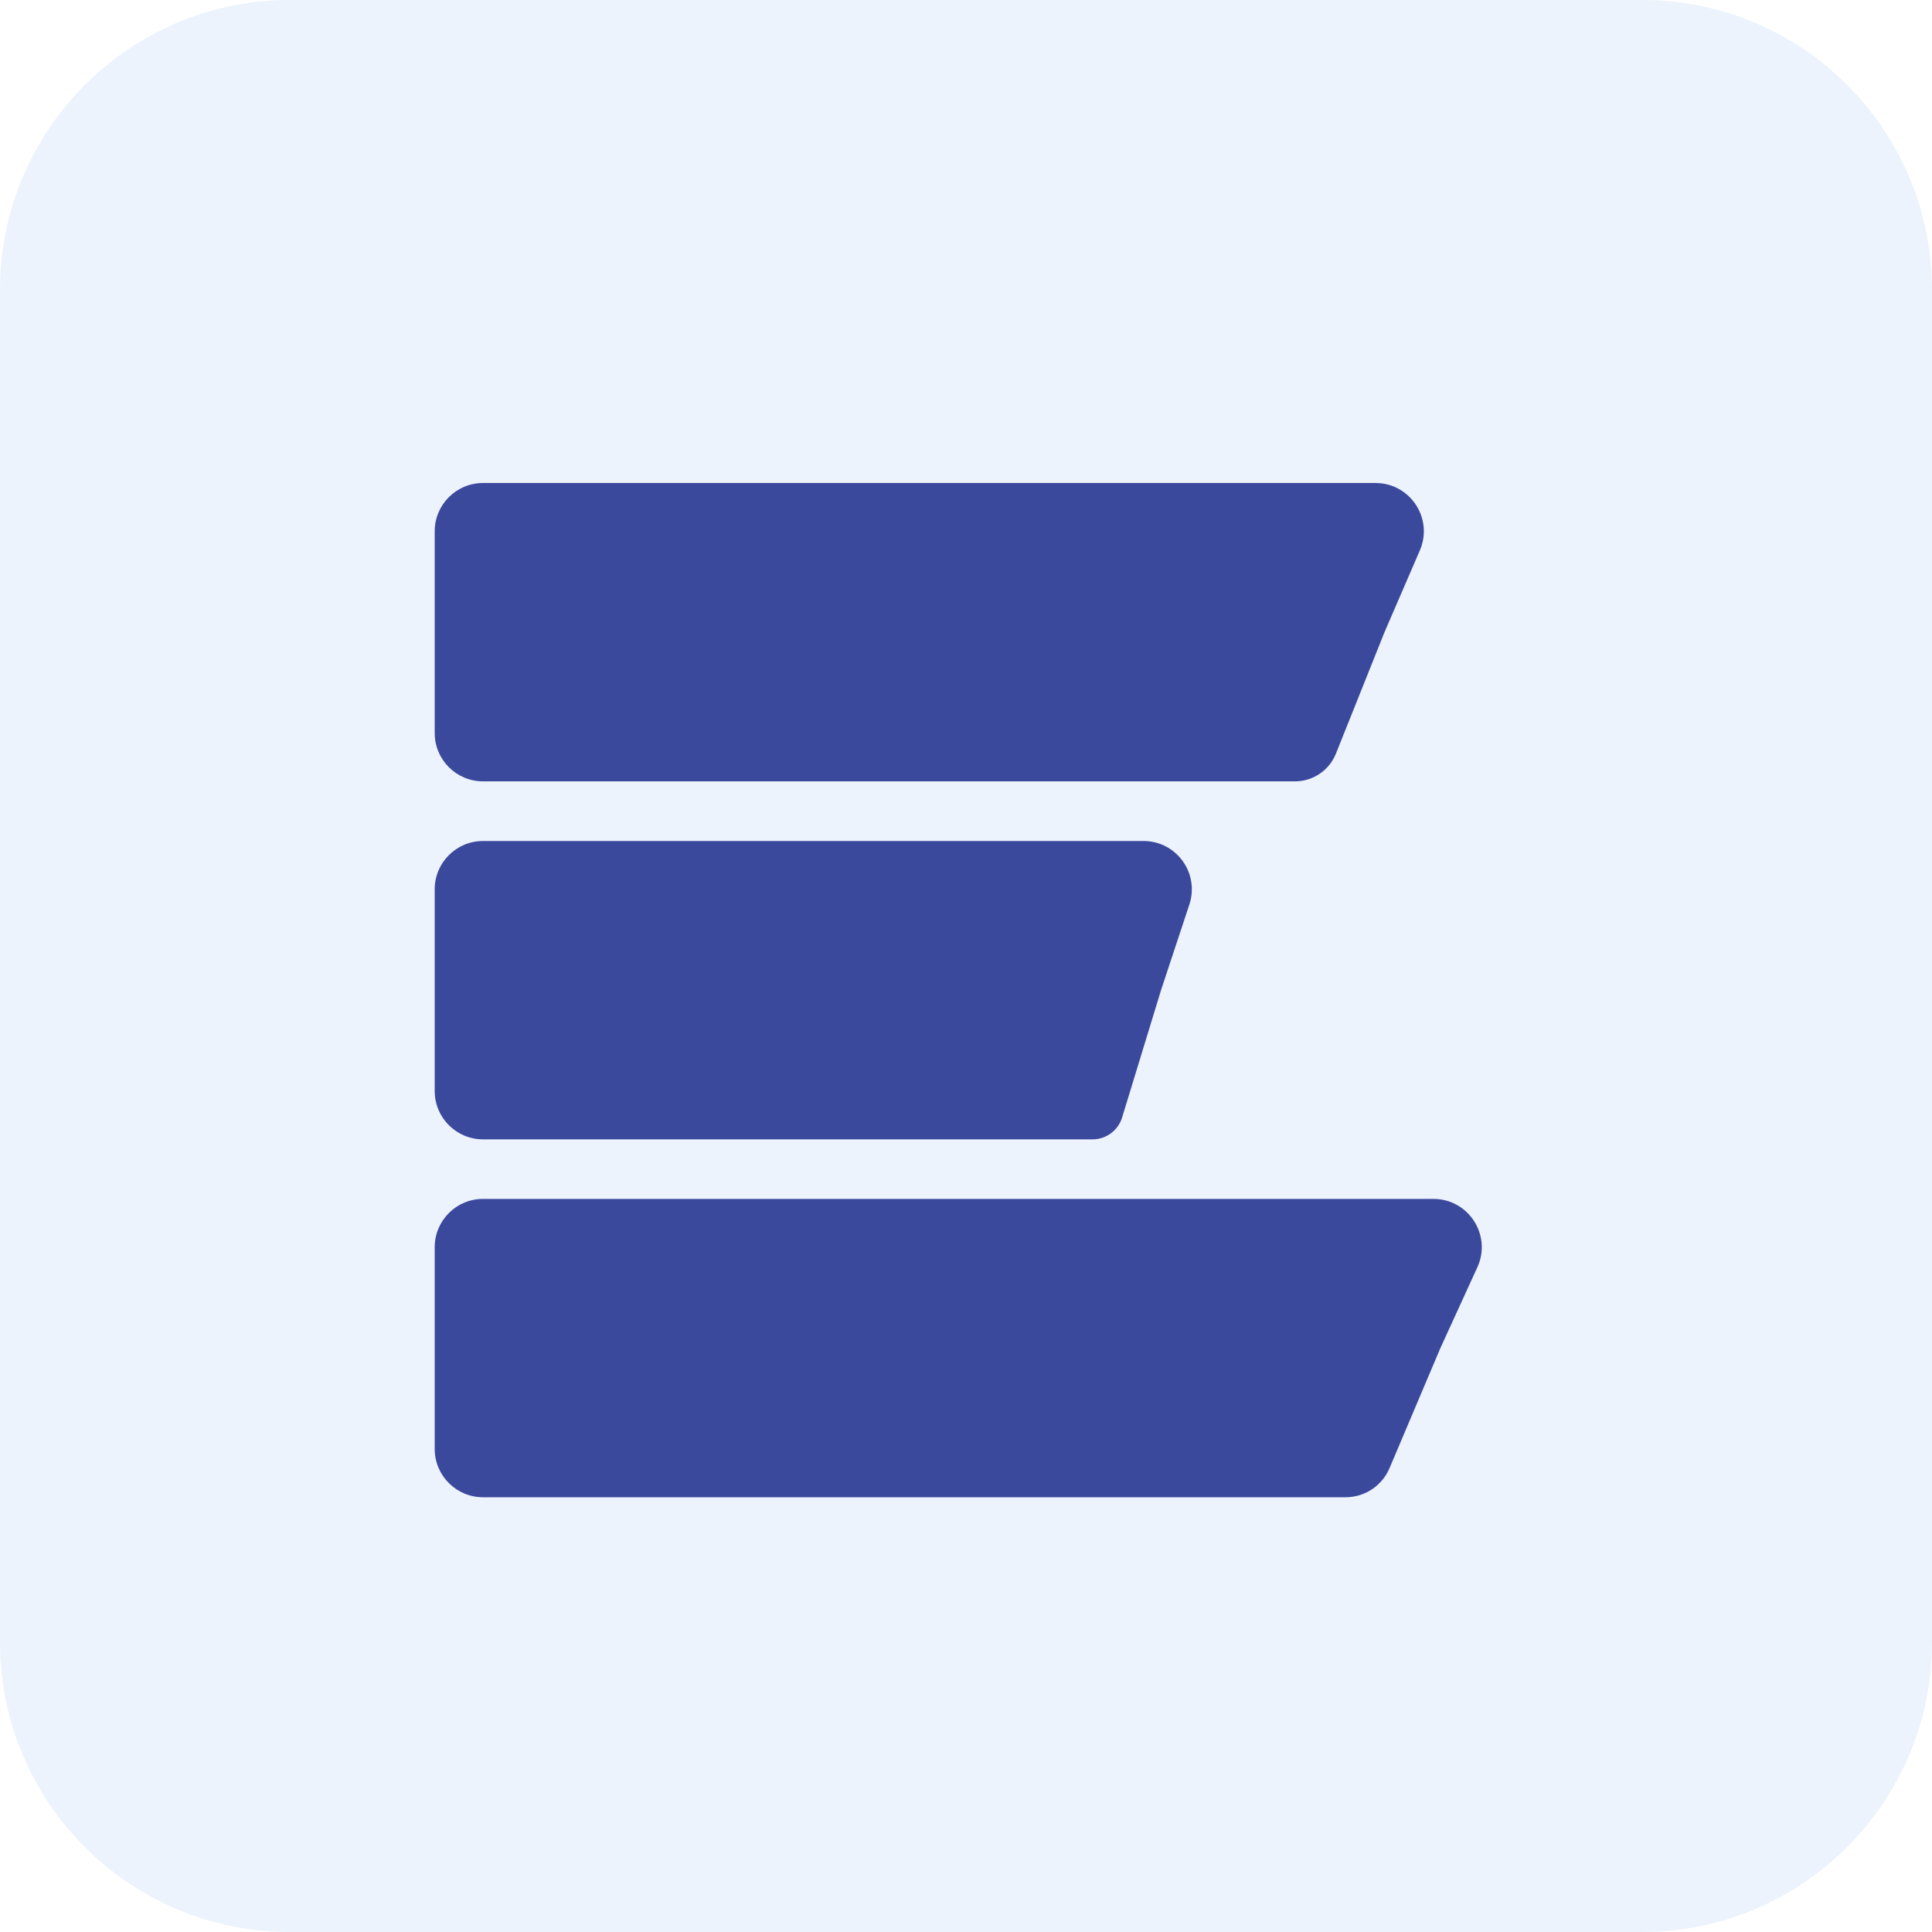
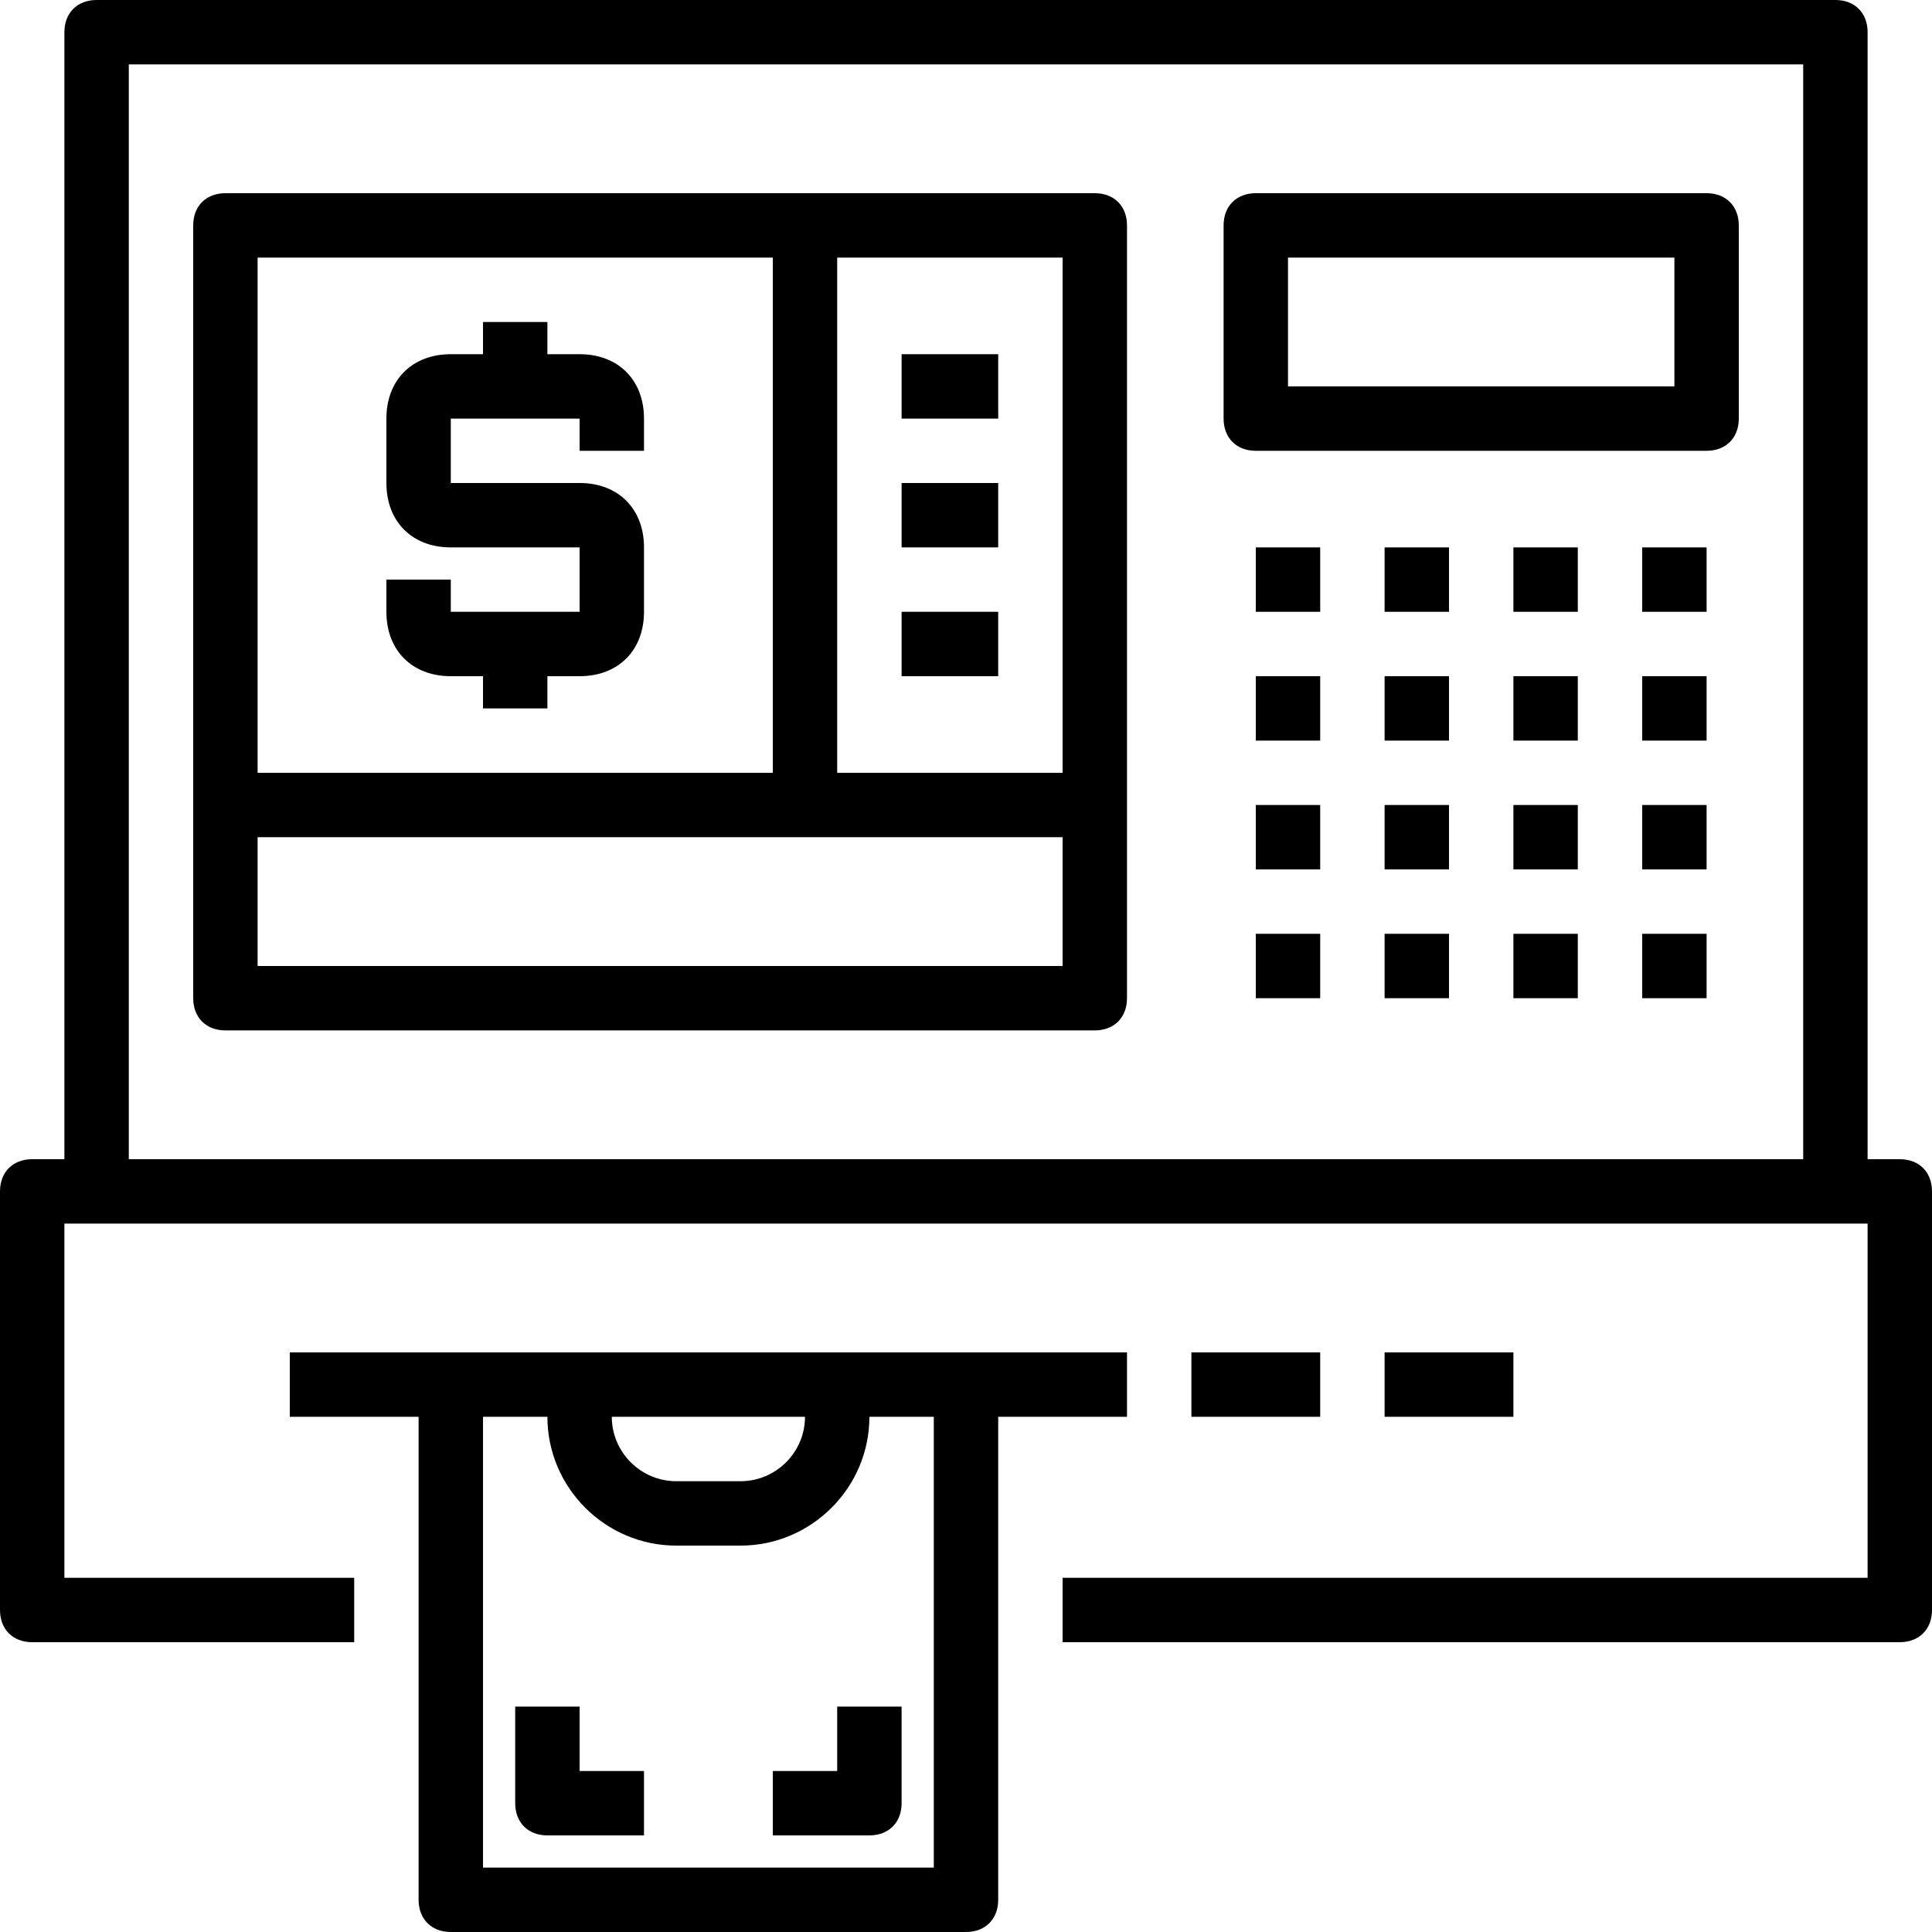
- <svg xmlns="http://www.w3.org/2000/svg" width="40" height="40" viewBox="0 0 40 40" fill="none">
-   <rect width="40" height="40" rx="6" fill="#ECF3FC" />
-   <path d="M9 25.822C9 25.27 9.448 24.822 10 24.822H29.678C30.406 24.822 30.89 25.576 30.587 26.238L29.822 27.91L28.769 30.396C28.614 30.762 28.256 30.999 27.86 30.999H10C9.448 30.999 9 30.551 9 29.999V25.822Z" fill="#3B499D" />
-   <path d="M9 18.412C9 17.86 9.448 17.412 10 17.412H23.675C24.357 17.412 24.838 18.079 24.625 18.726L24.038 20.5L23.232 23.137C23.149 23.405 22.902 23.589 22.621 23.589H10C9.448 23.589 9 23.141 9 22.589V18.412Z" fill="#3B499D" />
-   <path d="M9 11C9 10.448 9.448 10 10 10H28.478C29.198 10 29.682 10.737 29.396 11.397L28.665 13.088L27.659 15.603C27.521 15.949 27.185 16.177 26.812 16.177H10C9.448 16.177 9 15.729 9 15.177V11Z" fill="#3B499D" />
+ <svg xmlns="http://www.w3.org/2000/svg" fill="#000000" version="1.1" id="Capa_1" viewBox="0 0 60 60" xml:space="preserve">
+   <g>
+     <g>
+       <path d="M59,36h-1V1c0-0.6-0.4-1-1-1H3C2.4,0,2,0.4,2,1v35H1c-0.6,0-1,0.4-1,1v13c0,0.6,0.4,1,1,1h10v-2H2V38h1h54h1v11H33v2h26    c0.6,0,1-0.4,1-1V37C60,36.4,59.6,36,59,36z M4,36V2h52v34H4z" />
+       <path d="M34,6H7C6.4,6,6,6.4,6,7v24c0,0.6,0.4,1,1,1h27c0.6,0,1-0.4,1-1V7C35,6.4,34.6,6,34,6z M33,24h-7V8h7V24z M24,8v16H8V8H24    z M8,30v-4h25v4H8z" />
+       <path d="M35,44v-2h-5H14H9v2h4v15c0,0.6,0.4,1,1,1h16c0.6,0,1-0.4,1-1V44H35z M25,44c0,1.1-0.9,2-2,2h-2c-1.1,0-2-0.9-2-2H25z     M29,58H15V44h2c0,2.2,1.8,4,4,4h2c2.2,0,4-1.8,4-4h2V58z" />
+       <path d="M53,6H39c-0.6,0-1,0.4-1,1v6c0,0.6,0.4,1,1,1h14c0.6,0,1-0.4,1-1V7C54,6.4,53.6,6,53,6z M52,12H40V8h12V12z" />
+       <rect x="39" y="17" width="2" height="2" />
+       <rect x="43" y="17" width="2" height="2" />
+       <rect x="47" y="17" width="2" height="2" />
+       <rect x="51" y="17" width="2" height="2" />
+       <rect x="39" y="21" width="2" height="2" />
+       <rect x="43" y="21" width="2" height="2" />
+       <rect x="47" y="21" width="2" height="2" />
+       <rect x="51" y="21" width="2" height="2" />
+       <rect x="39" y="25" width="2" height="2" />
+       <rect x="43" y="25" width="2" height="2" />
+       <rect x="47" y="25" width="2" height="2" />
+       <rect x="51" y="25" width="2" height="2" />
+       <rect x="39" y="29" width="2" height="2" />
+       <rect x="43" y="29" width="2" height="2" />
+       <rect x="47" y="29" width="2" height="2" />
+       <rect x="51" y="29" width="2" height="2" />
+       <rect x="37" y="42" width="4" height="2" />
+       <rect x="43" y="42" width="4" height="2" />
+       <path d="M18,53h-2v3c0,0.6,0.4,1,1,1h3v-2h-2V53z" />
+       <path d="M26,55h-2v2h3c0.6,0,1-0.4,1-1v-3h-2V55z" />
+       <rect x="28" y="11" width="3" height="2" />
+       <rect x="28" y="15" width="3" height="2" />
+       <rect x="28" y="19" width="3" height="2" />
+       <path d="M14,21h1v1h2v-1h1c1.2,0,2-0.8,2-2v-2c0-1.2-0.8-2-2-2h-4v-2h4v1h2v-1c0-1.2-0.8-2-2-2h-1v-1h-2v1h-1c-1.2,0-2,0.8-2,2v2    c0,1.2,0.8,2,2,2h4v2h-4v-1h-2v1C12,20.2,12.8,21,14,21z" />
+     </g>
+   </g>
</svg>
